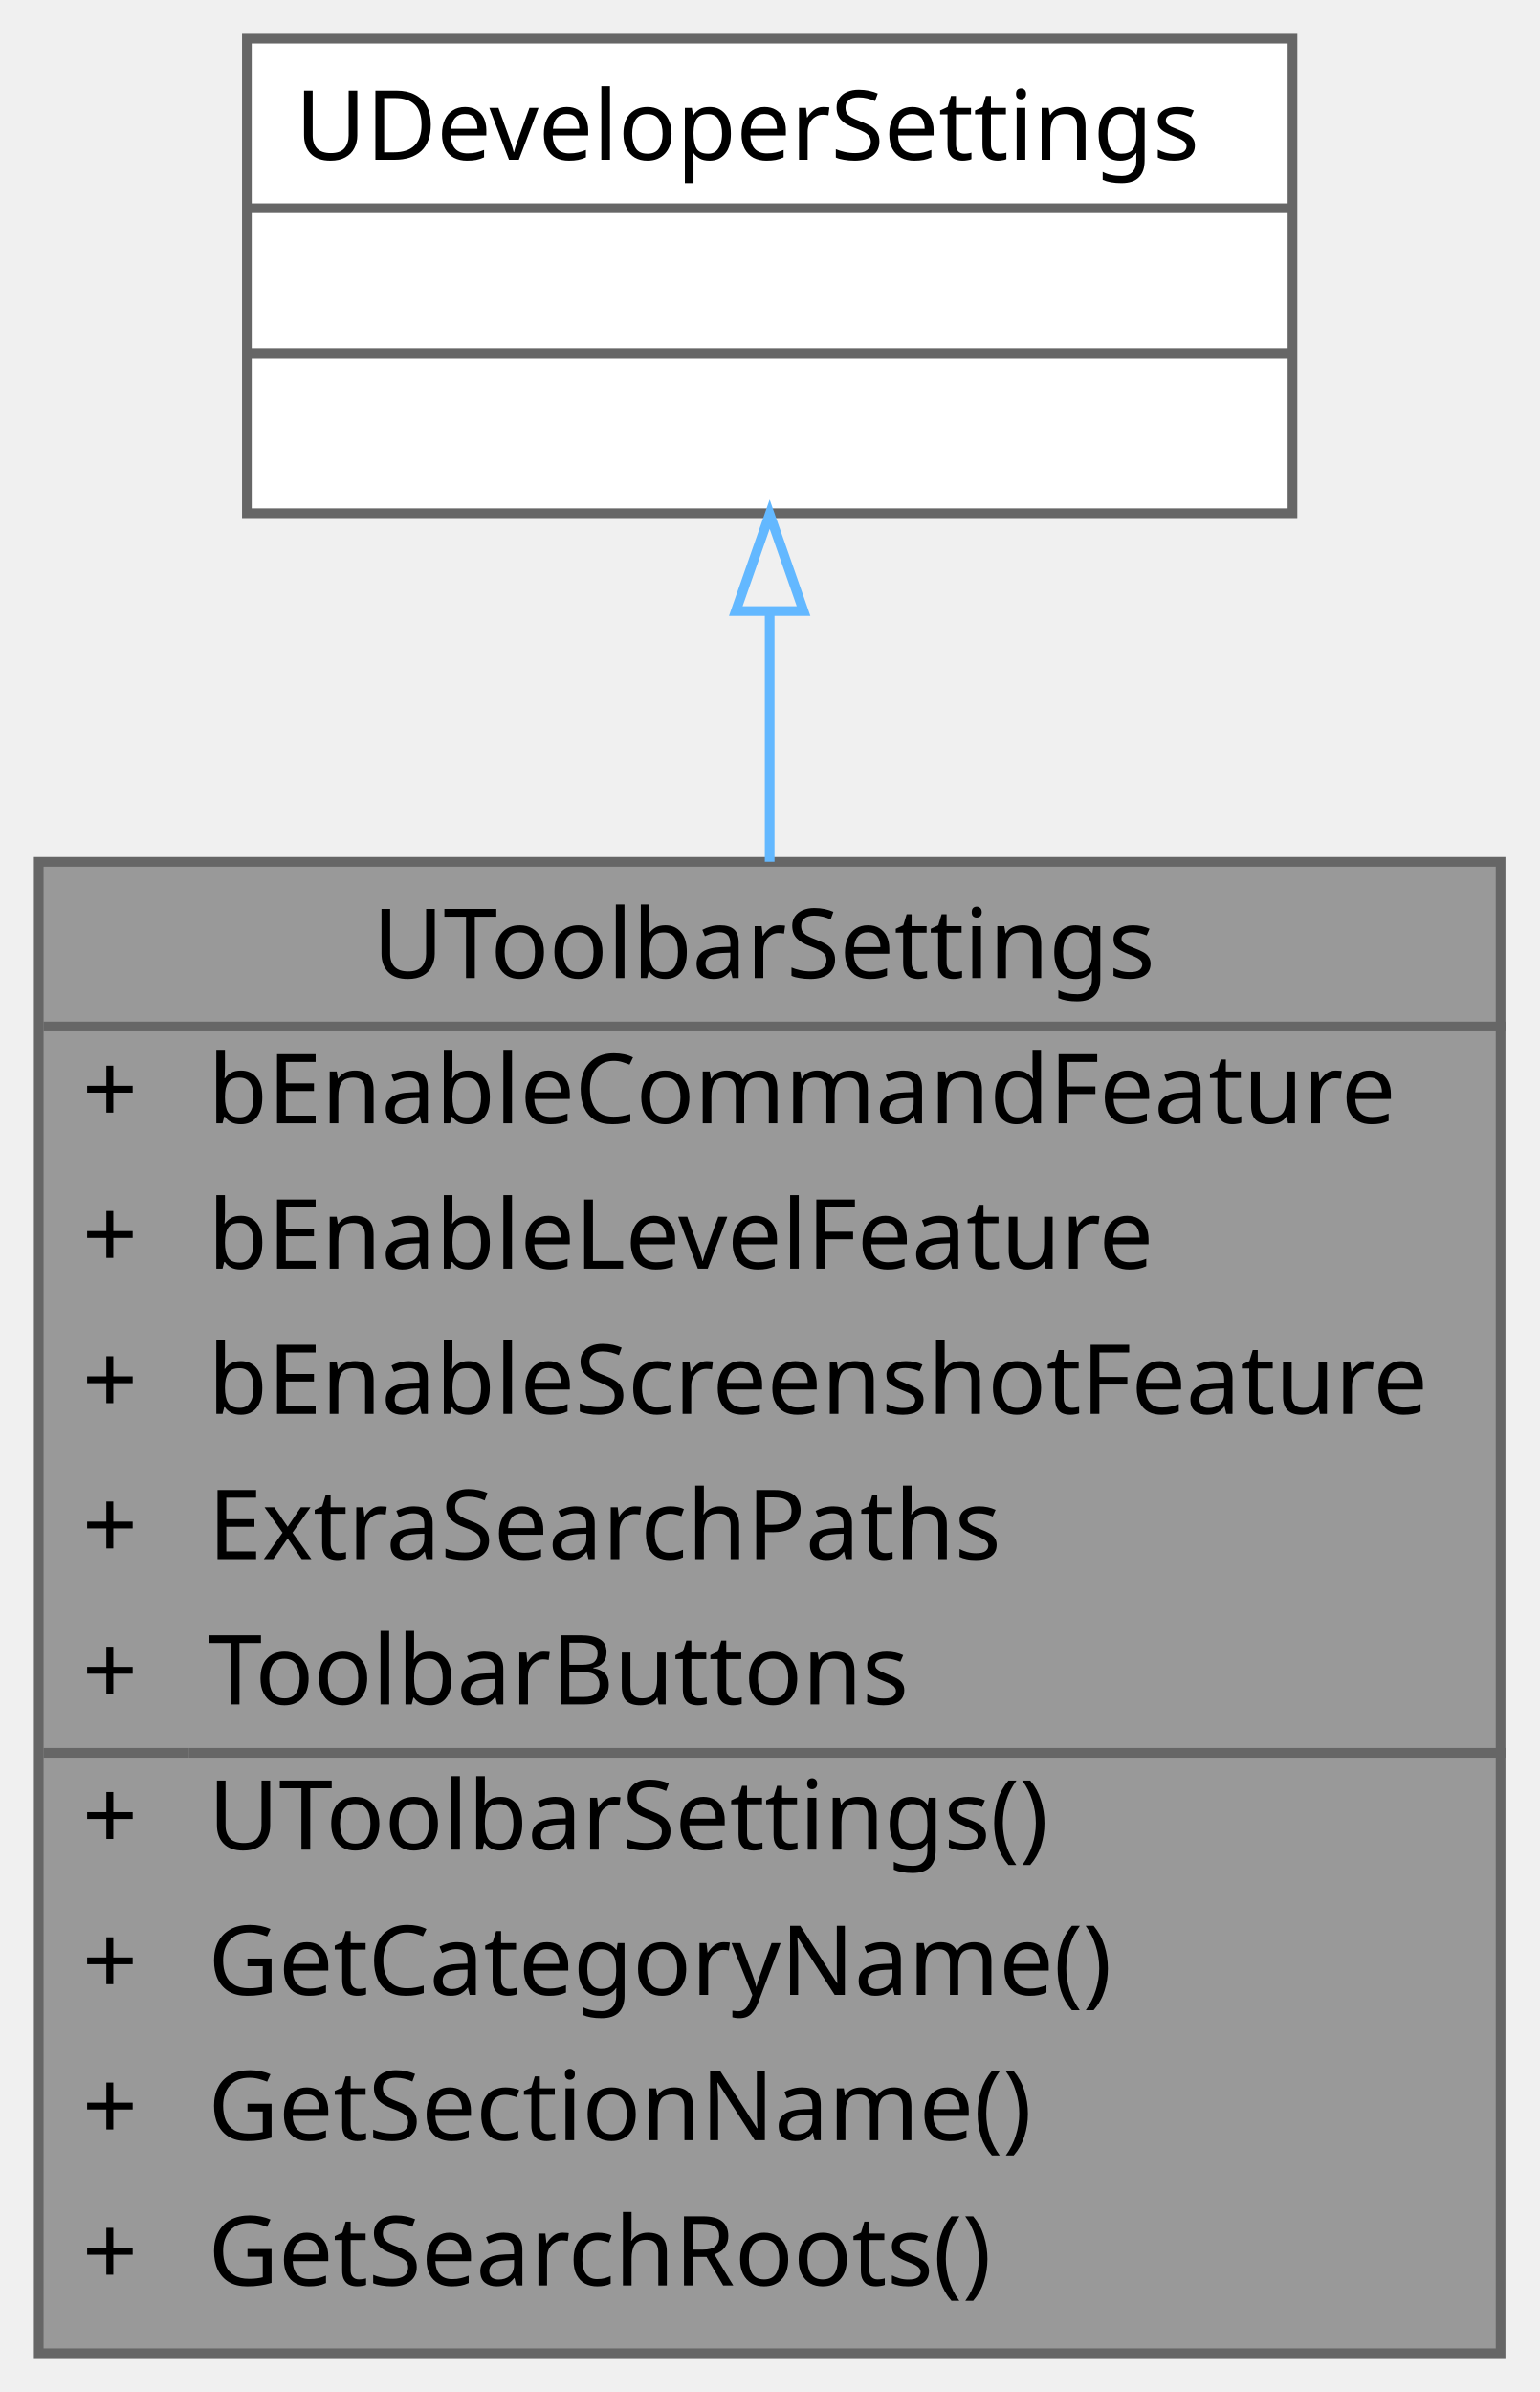
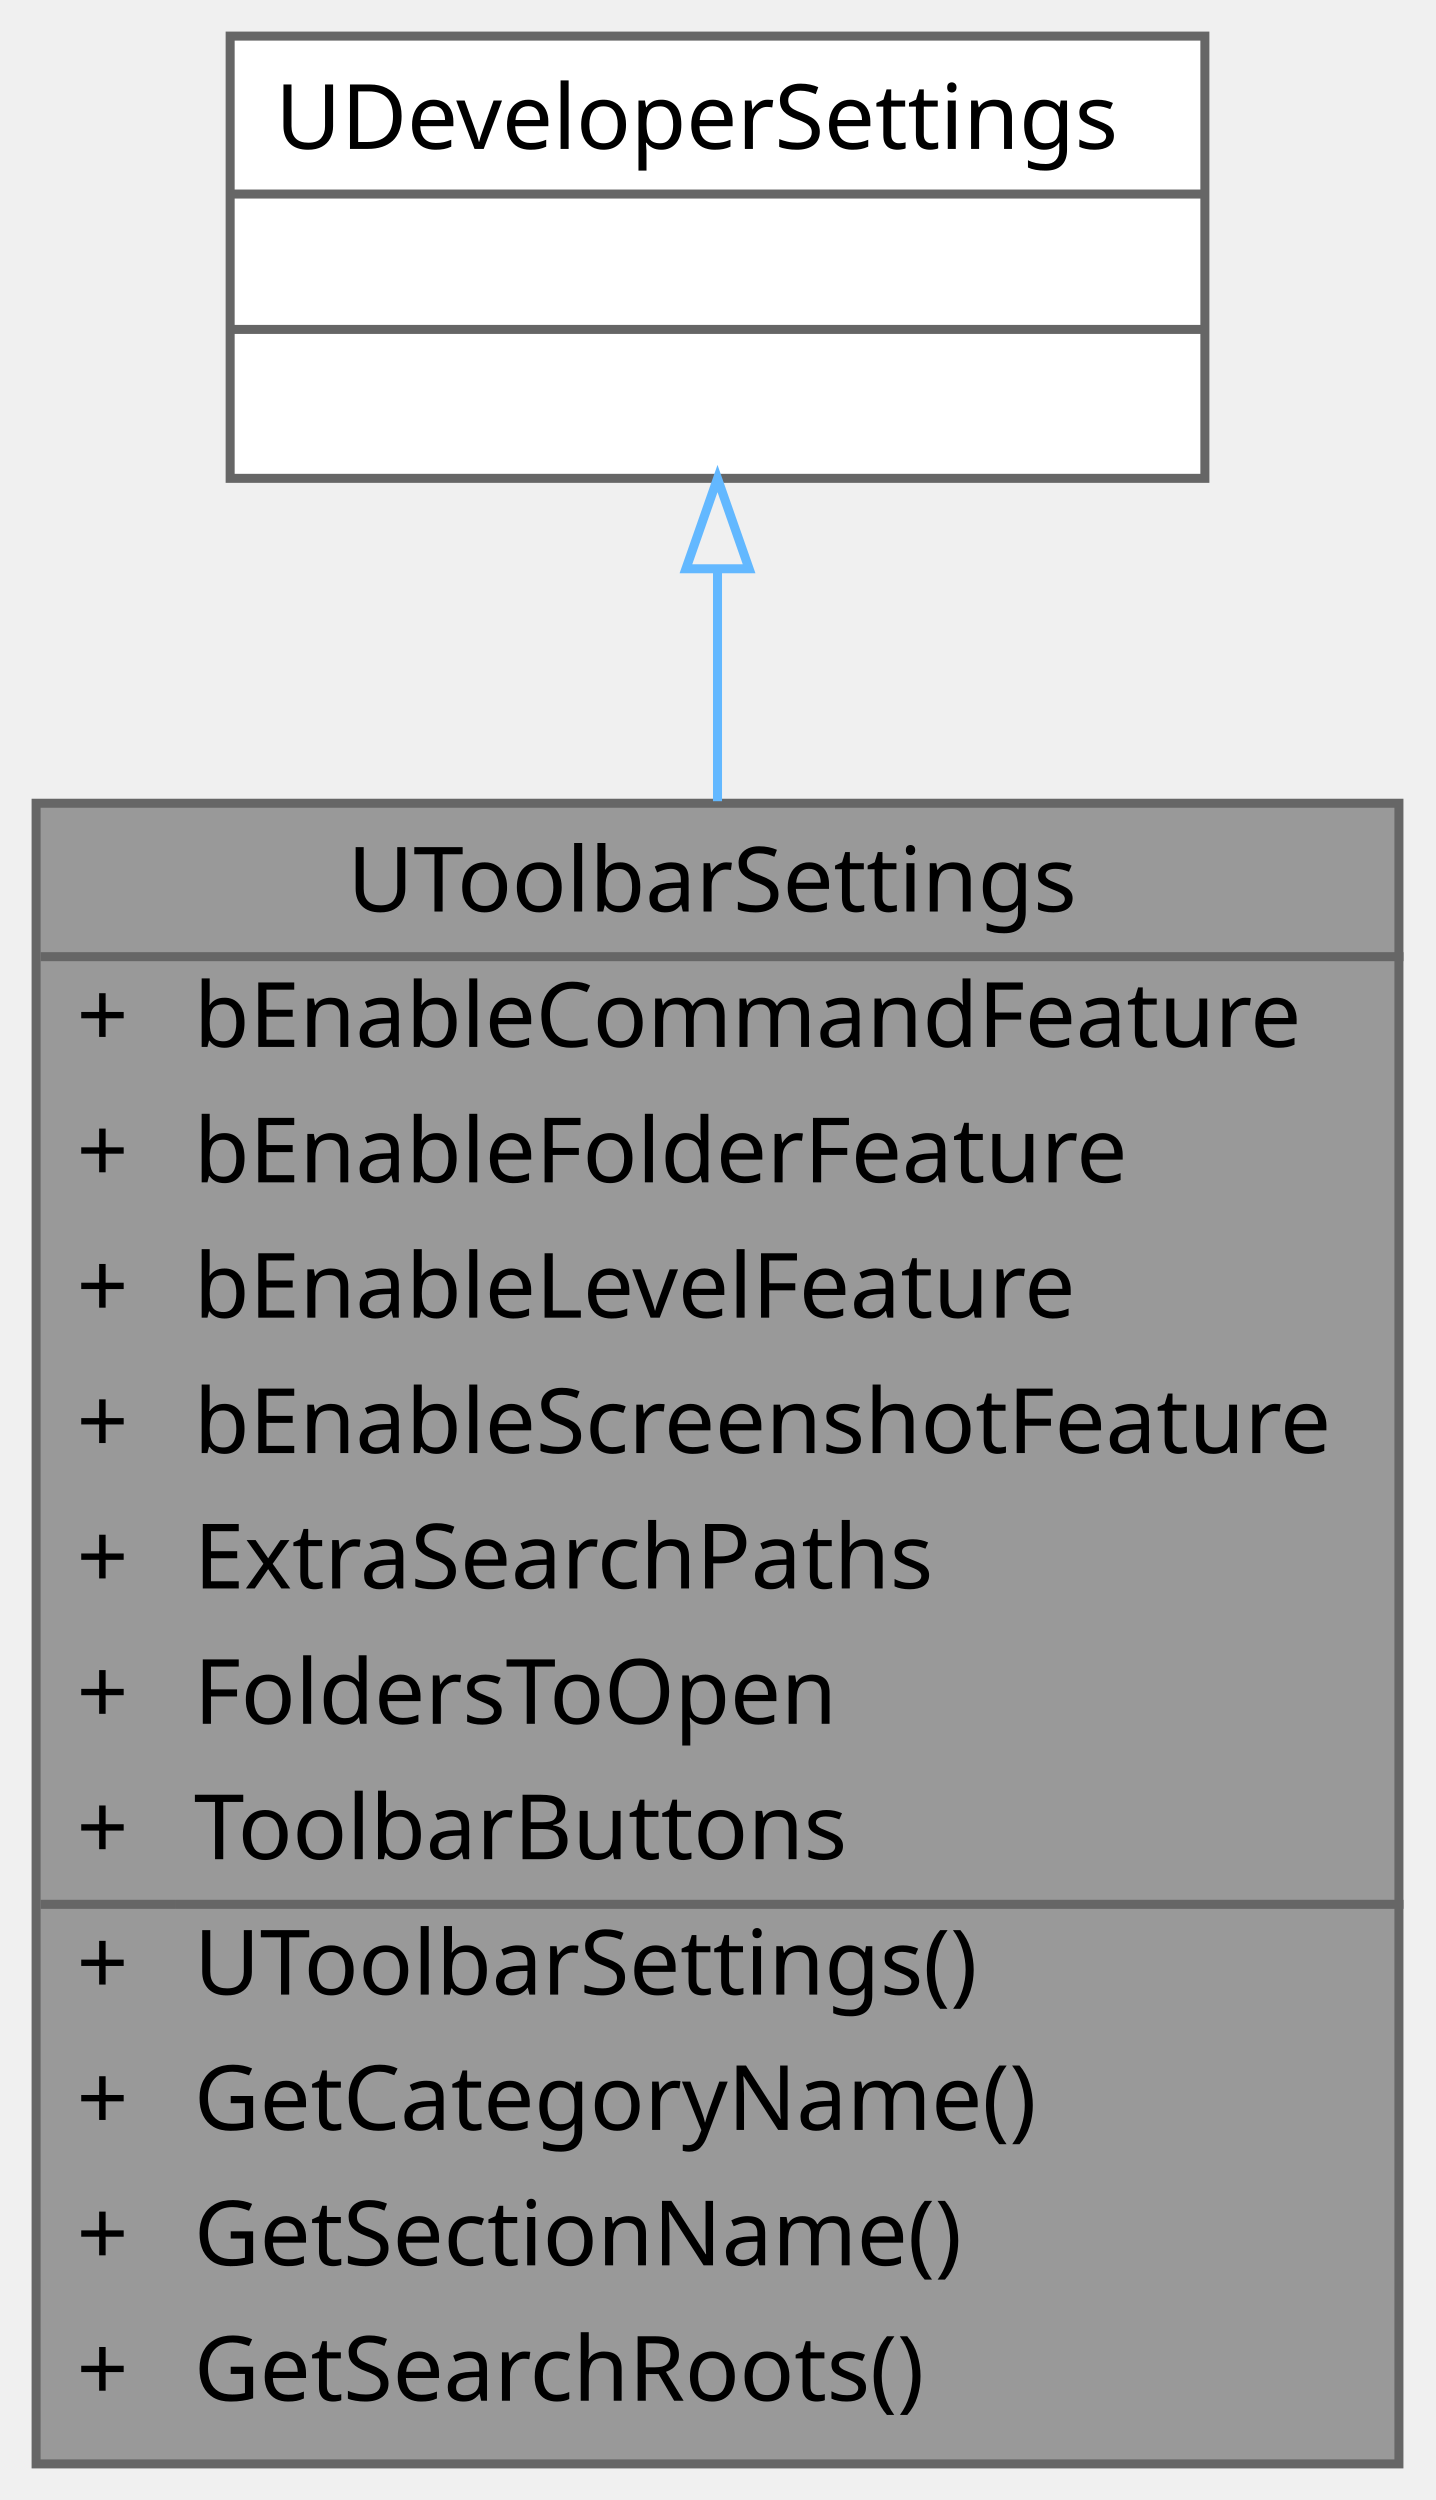
- <svg xmlns="http://www.w3.org/2000/svg" xmlns:xlink="http://www.w3.org/1999/xlink" width="159pt" height="247pt" viewBox="0.00 0.00 159.00 247.00">
-   <g id="graph0" class="graph" transform="scale(1 1) rotate(0) translate(4 243)">
+ <svg xmlns="http://www.w3.org/2000/svg" xmlns:xlink="http://www.w3.org/1999/xlink" width="159pt" height="277pt" viewBox="0.00 0.00 159.00 277.00">
+   <g id="graph0" class="graph" transform="scale(1 1) rotate(0) translate(4 273)">
    <g id="Node000001" class="node">
      <g id="a_Node000001">
        <a xlink:title="툴바 버튼 배치와 기능 토글을 정의하는 개발자 설정입니다.">
-           <polygon fill="#999999" stroke="transparent" points="151,-154 0,-154 0,0 151,0 151,-154" />
-           <text text-anchor="start" x="34.5" y="-142" font-family="Malgun Gothic" font-size="10.00">UToolbarSettings</text>
+           <polygon fill="#999999" stroke="transparent" points="151,-184 0,-184 0,0 151,0 151,-184" />
+           <text text-anchor="start" x="34.5" y="-172" font-family="Malgun Gothic" font-size="10.00">UToolbarSettings</text>
+           <text text-anchor="start" x="4.5" y="-157" font-family="Malgun Gothic" font-size="10.00">+</text>
+           <text text-anchor="start" x="17.5" y="-157" font-family="Malgun Gothic" font-size="10.00">bEnableCommandFeature</text>
+           <text text-anchor="start" x="4.5" y="-142" font-family="Malgun Gothic" font-size="10.00">+</text>
+           <text text-anchor="start" x="17.5" y="-142" font-family="Malgun Gothic" font-size="10.00">bEnableFolderFeature</text>
          <text text-anchor="start" x="4.5" y="-127" font-family="Malgun Gothic" font-size="10.00">+</text>
-           <text text-anchor="start" x="17.5" y="-127" font-family="Malgun Gothic" font-size="10.00">bEnableCommandFeature</text>
+           <text text-anchor="start" x="17.5" y="-127" font-family="Malgun Gothic" font-size="10.00">bEnableLevelFeature</text>
          <text text-anchor="start" x="4.5" y="-112" font-family="Malgun Gothic" font-size="10.00">+</text>
-           <text text-anchor="start" x="17.5" y="-112" font-family="Malgun Gothic" font-size="10.00">bEnableLevelFeature</text>
+           <text text-anchor="start" x="17.5" y="-112" font-family="Malgun Gothic" font-size="10.00">bEnableScreenshotFeature</text>
          <text text-anchor="start" x="4.5" y="-97" font-family="Malgun Gothic" font-size="10.00">+</text>
-           <text text-anchor="start" x="17.5" y="-97" font-family="Malgun Gothic" font-size="10.00">bEnableScreenshotFeature</text>
+           <text text-anchor="start" x="17.5" y="-97" font-family="Malgun Gothic" font-size="10.00">ExtraSearchPaths</text>
          <text text-anchor="start" x="4.5" y="-82" font-family="Malgun Gothic" font-size="10.00">+</text>
-           <text text-anchor="start" x="17.5" y="-82" font-family="Malgun Gothic" font-size="10.00">ExtraSearchPaths</text>
+           <text text-anchor="start" x="17.5" y="-82" font-family="Malgun Gothic" font-size="10.00">FoldersToOpen</text>
          <text text-anchor="start" x="4.5" y="-67" font-family="Malgun Gothic" font-size="10.00">+</text>
          <text text-anchor="start" x="17.5" y="-67" font-family="Malgun Gothic" font-size="10.00">ToolbarButtons</text>
          <text text-anchor="start" x="4.5" y="-52" font-family="Malgun Gothic" font-size="10.00">+</text>
          <text text-anchor="start" x="17.5" y="-52" font-family="Malgun Gothic" font-size="10.00">UToolbarSettings()</text>
          <text text-anchor="start" x="4.5" y="-37" font-family="Malgun Gothic" font-size="10.00">+</text>
          <text text-anchor="start" x="17.5" y="-37" font-family="Malgun Gothic" font-size="10.00">GetCategoryName()</text>
          <text text-anchor="start" x="4.5" y="-22" font-family="Malgun Gothic" font-size="10.00">+</text>
          <text text-anchor="start" x="17.5" y="-22" font-family="Malgun Gothic" font-size="10.00">GetSectionName()</text>
          <text text-anchor="start" x="4.5" y="-7" font-family="Malgun Gothic" font-size="10.00">+</text>
          <text text-anchor="start" x="17.5" y="-7" font-family="Malgun Gothic" font-size="10.00">GetSearchRoots()</text>
-           <polygon fill="#666666" stroke="#666666" points="0.5,-137 0.5,-137 151.5,-137 151.5,-137 0.5,-137" />
+           <polygon fill="#666666" stroke="#666666" points="0.5,-167 0.5,-167 151.5,-167 151.5,-167 0.5,-167" />
          <polygon fill="#666666" stroke="#666666" points="0.5,-62 0.5,-62 15.5,-62 15.5,-62 0.5,-62" />
          <polygon fill="#666666" stroke="#666666" points="15.5,-62 15.5,-62 151.5,-62 151.5,-62 15.5,-62" />
-           <polygon fill="none" stroke="#666666" points="0,0 0,-154 151,-154 151,0 0,0" />
+           <polygon fill="none" stroke="#666666" points="0,0 0,-184 151,-184 151,0 0,0" />
        </a>
      </g>
    </g>
    <g id="Node000002" class="node">
      <g id="a_Node000002">
        <a xlink:title=" ">
-           <polygon fill="white" stroke="transparent" points="129.5,-239 21.5,-239 21.5,-190 129.5,-190 129.5,-239" />
-           <text text-anchor="start" x="26.5" y="-226.5" font-family="Malgun Gothic" font-size="10.00">UDeveloperSettings</text>
-           <text text-anchor="start" x="73.5" y="-211.5" font-family="Malgun Gothic" font-size="10.00"> </text>
-           <text text-anchor="start" x="73.5" y="-196.5" font-family="Malgun Gothic" font-size="10.00"> </text>
-           <polygon fill="#666666" stroke="#666666" points="21.5,-221.5 21.5,-221.5 129.5,-221.5 129.5,-221.5 21.5,-221.5" />
-           <polygon fill="#666666" stroke="#666666" points="21.5,-206.5 21.5,-206.5 129.5,-206.5 129.5,-206.5 21.5,-206.5" />
-           <polygon fill="none" stroke="#666666" points="21.5,-190 21.5,-239 129.5,-239 129.5,-190 21.5,-190" />
+           <polygon fill="white" stroke="transparent" points="129.5,-269 21.5,-269 21.5,-220 129.5,-220 129.5,-269" />
+           <text text-anchor="start" x="26.5" y="-256.5" font-family="Malgun Gothic" font-size="10.00">UDeveloperSettings</text>
+           <text text-anchor="start" x="73.5" y="-241.5" font-family="Malgun Gothic" font-size="10.00"> </text>
+           <text text-anchor="start" x="73.5" y="-226.5" font-family="Malgun Gothic" font-size="10.00"> </text>
+           <polygon fill="#666666" stroke="#666666" points="21.5,-251.5 21.5,-251.5 129.5,-251.5 129.5,-251.5 21.5,-251.5" />
+           <polygon fill="#666666" stroke="#666666" points="21.5,-236.5 21.5,-236.5 129.5,-236.5 129.5,-236.5 21.5,-236.5" />
+           <polygon fill="none" stroke="#666666" points="21.5,-220 21.5,-269 129.5,-269 129.5,-220 21.5,-220" />
        </a>
      </g>
    </g>
    <g id="edge1_Node000001_Node000002" class="edge">
      <g id="a_edge1_Node000001_Node000002">
        <a xlink:title=" ">
-           <path fill="none" stroke="#63b8ff" d="M75.5,-179.66C75.5,-171.74 75.5,-162.97 75.5,-154.01" />
-           <polygon fill="none" stroke="#63b8ff" points="72,-179.9 75.5,-189.9 79,-179.9 72,-179.9" />
+           <path fill="none" stroke="#63b8ff" d="M75.5,-209.88C75.5,-202.03 75.5,-193.29 75.5,-184.23" />
+           <polygon fill="none" stroke="#63b8ff" points="72,-209.98 75.5,-219.98 79,-209.98 72,-209.98" />
        </a>
      </g>
    </g>
  </g>
</svg>
